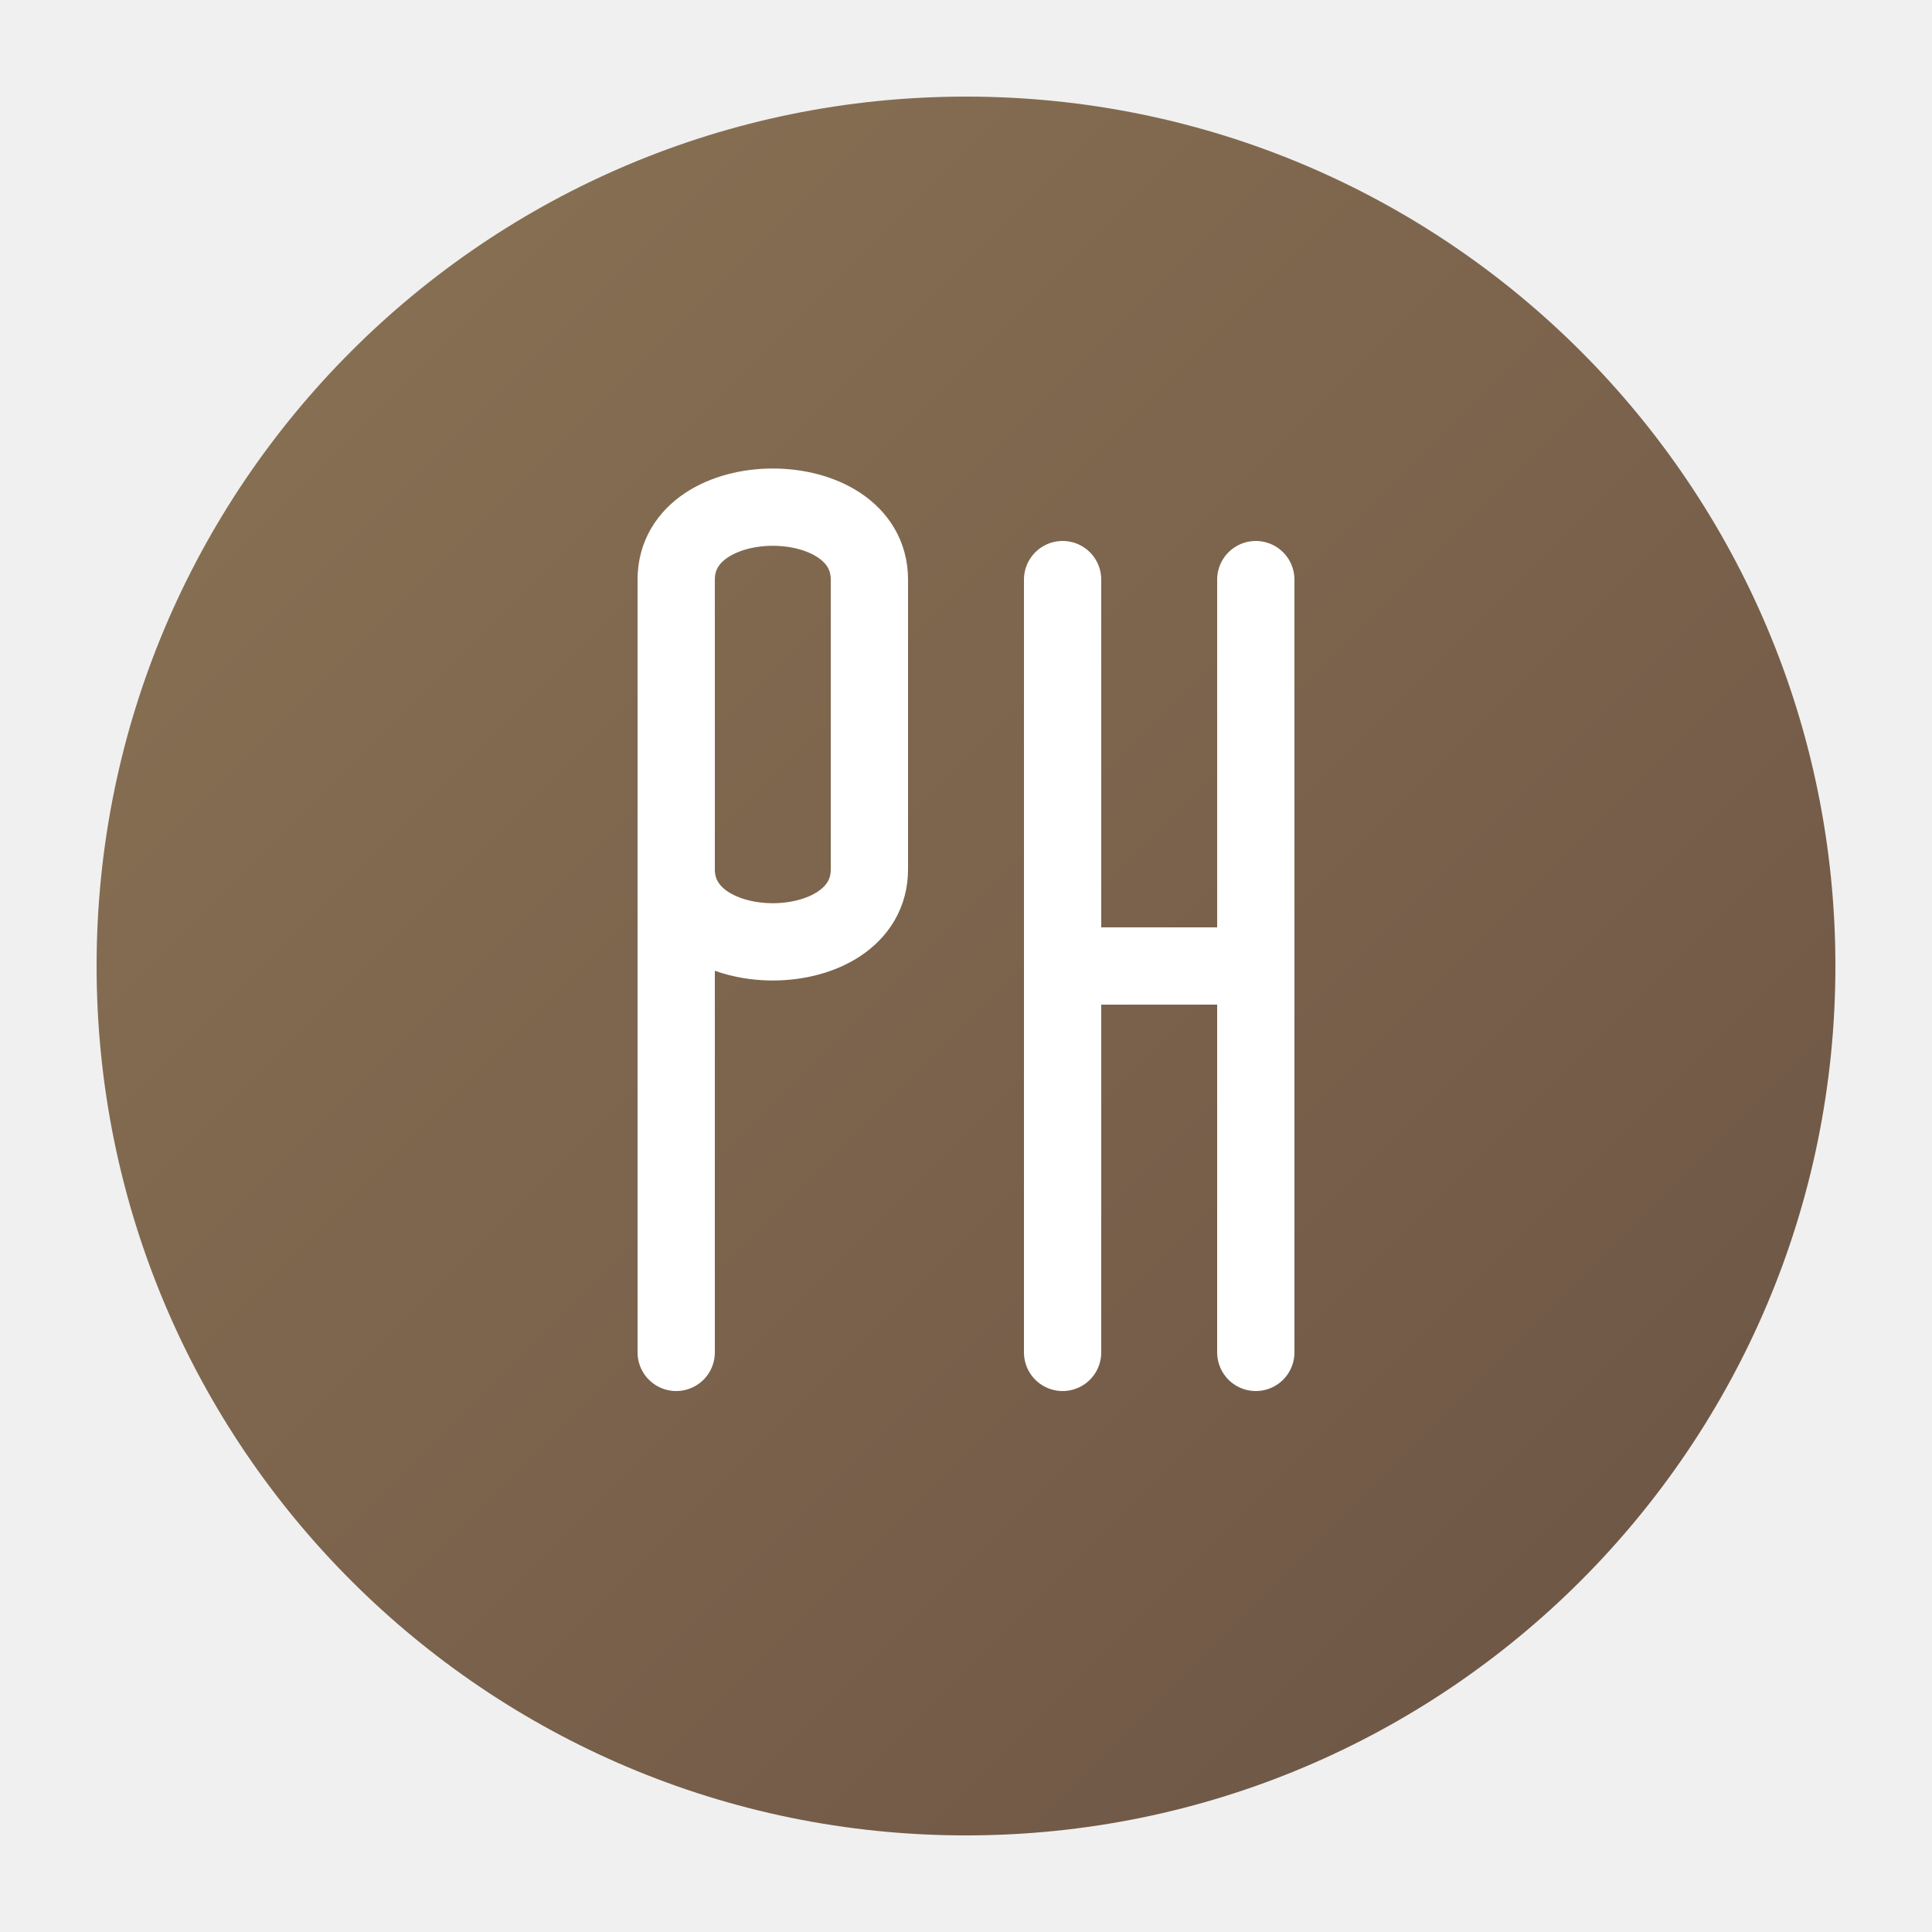
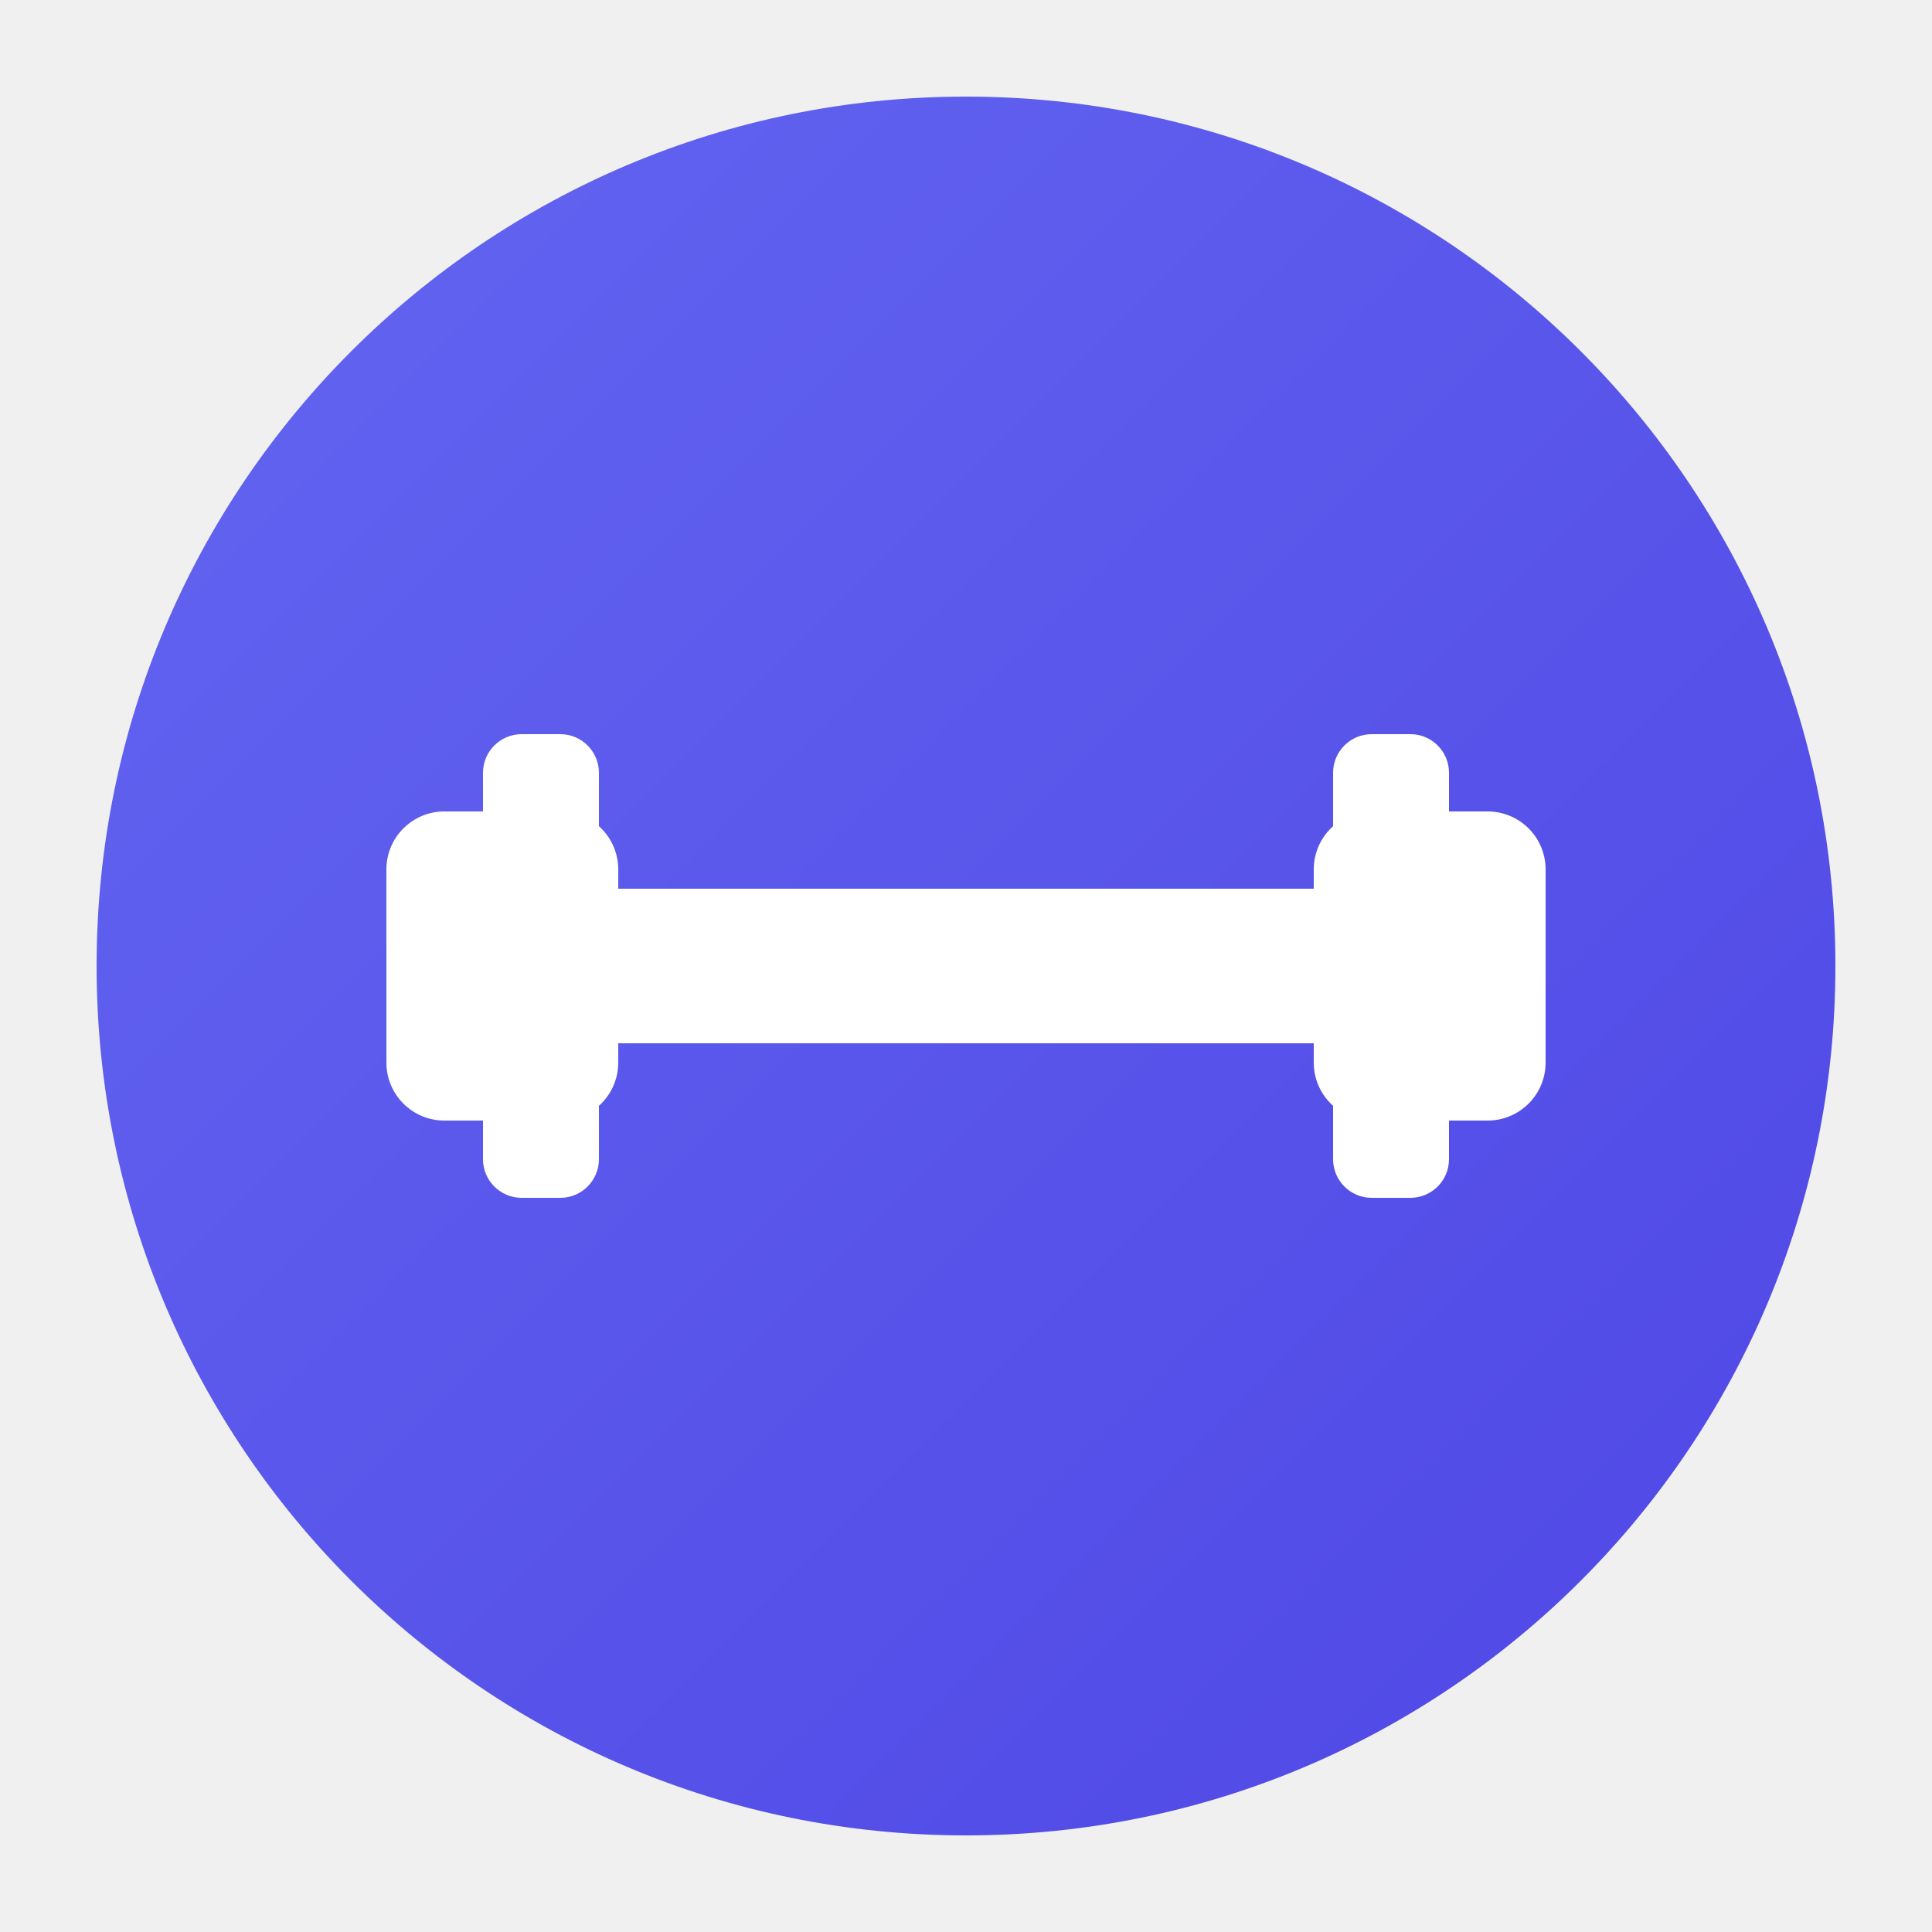
<svg xmlns="http://www.w3.org/2000/svg" viewBox="0 0 100 100">
  <defs>
    <linearGradient id="grad" x1="0%" y1="0%" x2="100%" y2="100%">
-       <stop offset="0%" style="stop-color:#8b7355;stop-opacity:1" />
-       <stop offset="100%" style="stop-color:#6b5344;stop-opacity:1" />
+       <stop offset="0%" style="stop-color:#6366f1;stop-opacity:1" />
+       <stop offset="100%" style="stop-color:#4f46e5;stop-opacity:1" />
    </linearGradient>
  </defs>
  <circle cx="50" cy="50" r="45" fill="url(#grad)" />
-   <path d="M35 30 L35 70 M35 30 C35 25 45 25 45 30 L45 45 C45 50 35 50 35 45" fill="none" stroke="white" stroke-width="4" stroke-linecap="round" />
-   <path d="M55 30 L55 70 M65 30 L65 70 M55 50 L65 50" fill="none" stroke="white" stroke-width="4" stroke-linecap="round" />
+   <rect x="20" y="42" width="12" height="16" rx="3" fill="white" />
+   <rect x="68" y="42" width="12" height="16" rx="3" fill="white" />
+   <rect x="30" y="46" width="40" height="8" rx="2" fill="white" />
+   <rect x="25" y="38" width="6" height="24" rx="2" fill="white" />
+   <rect x="69" y="38" width="6" height="24" rx="2" fill="white" />
</svg>
